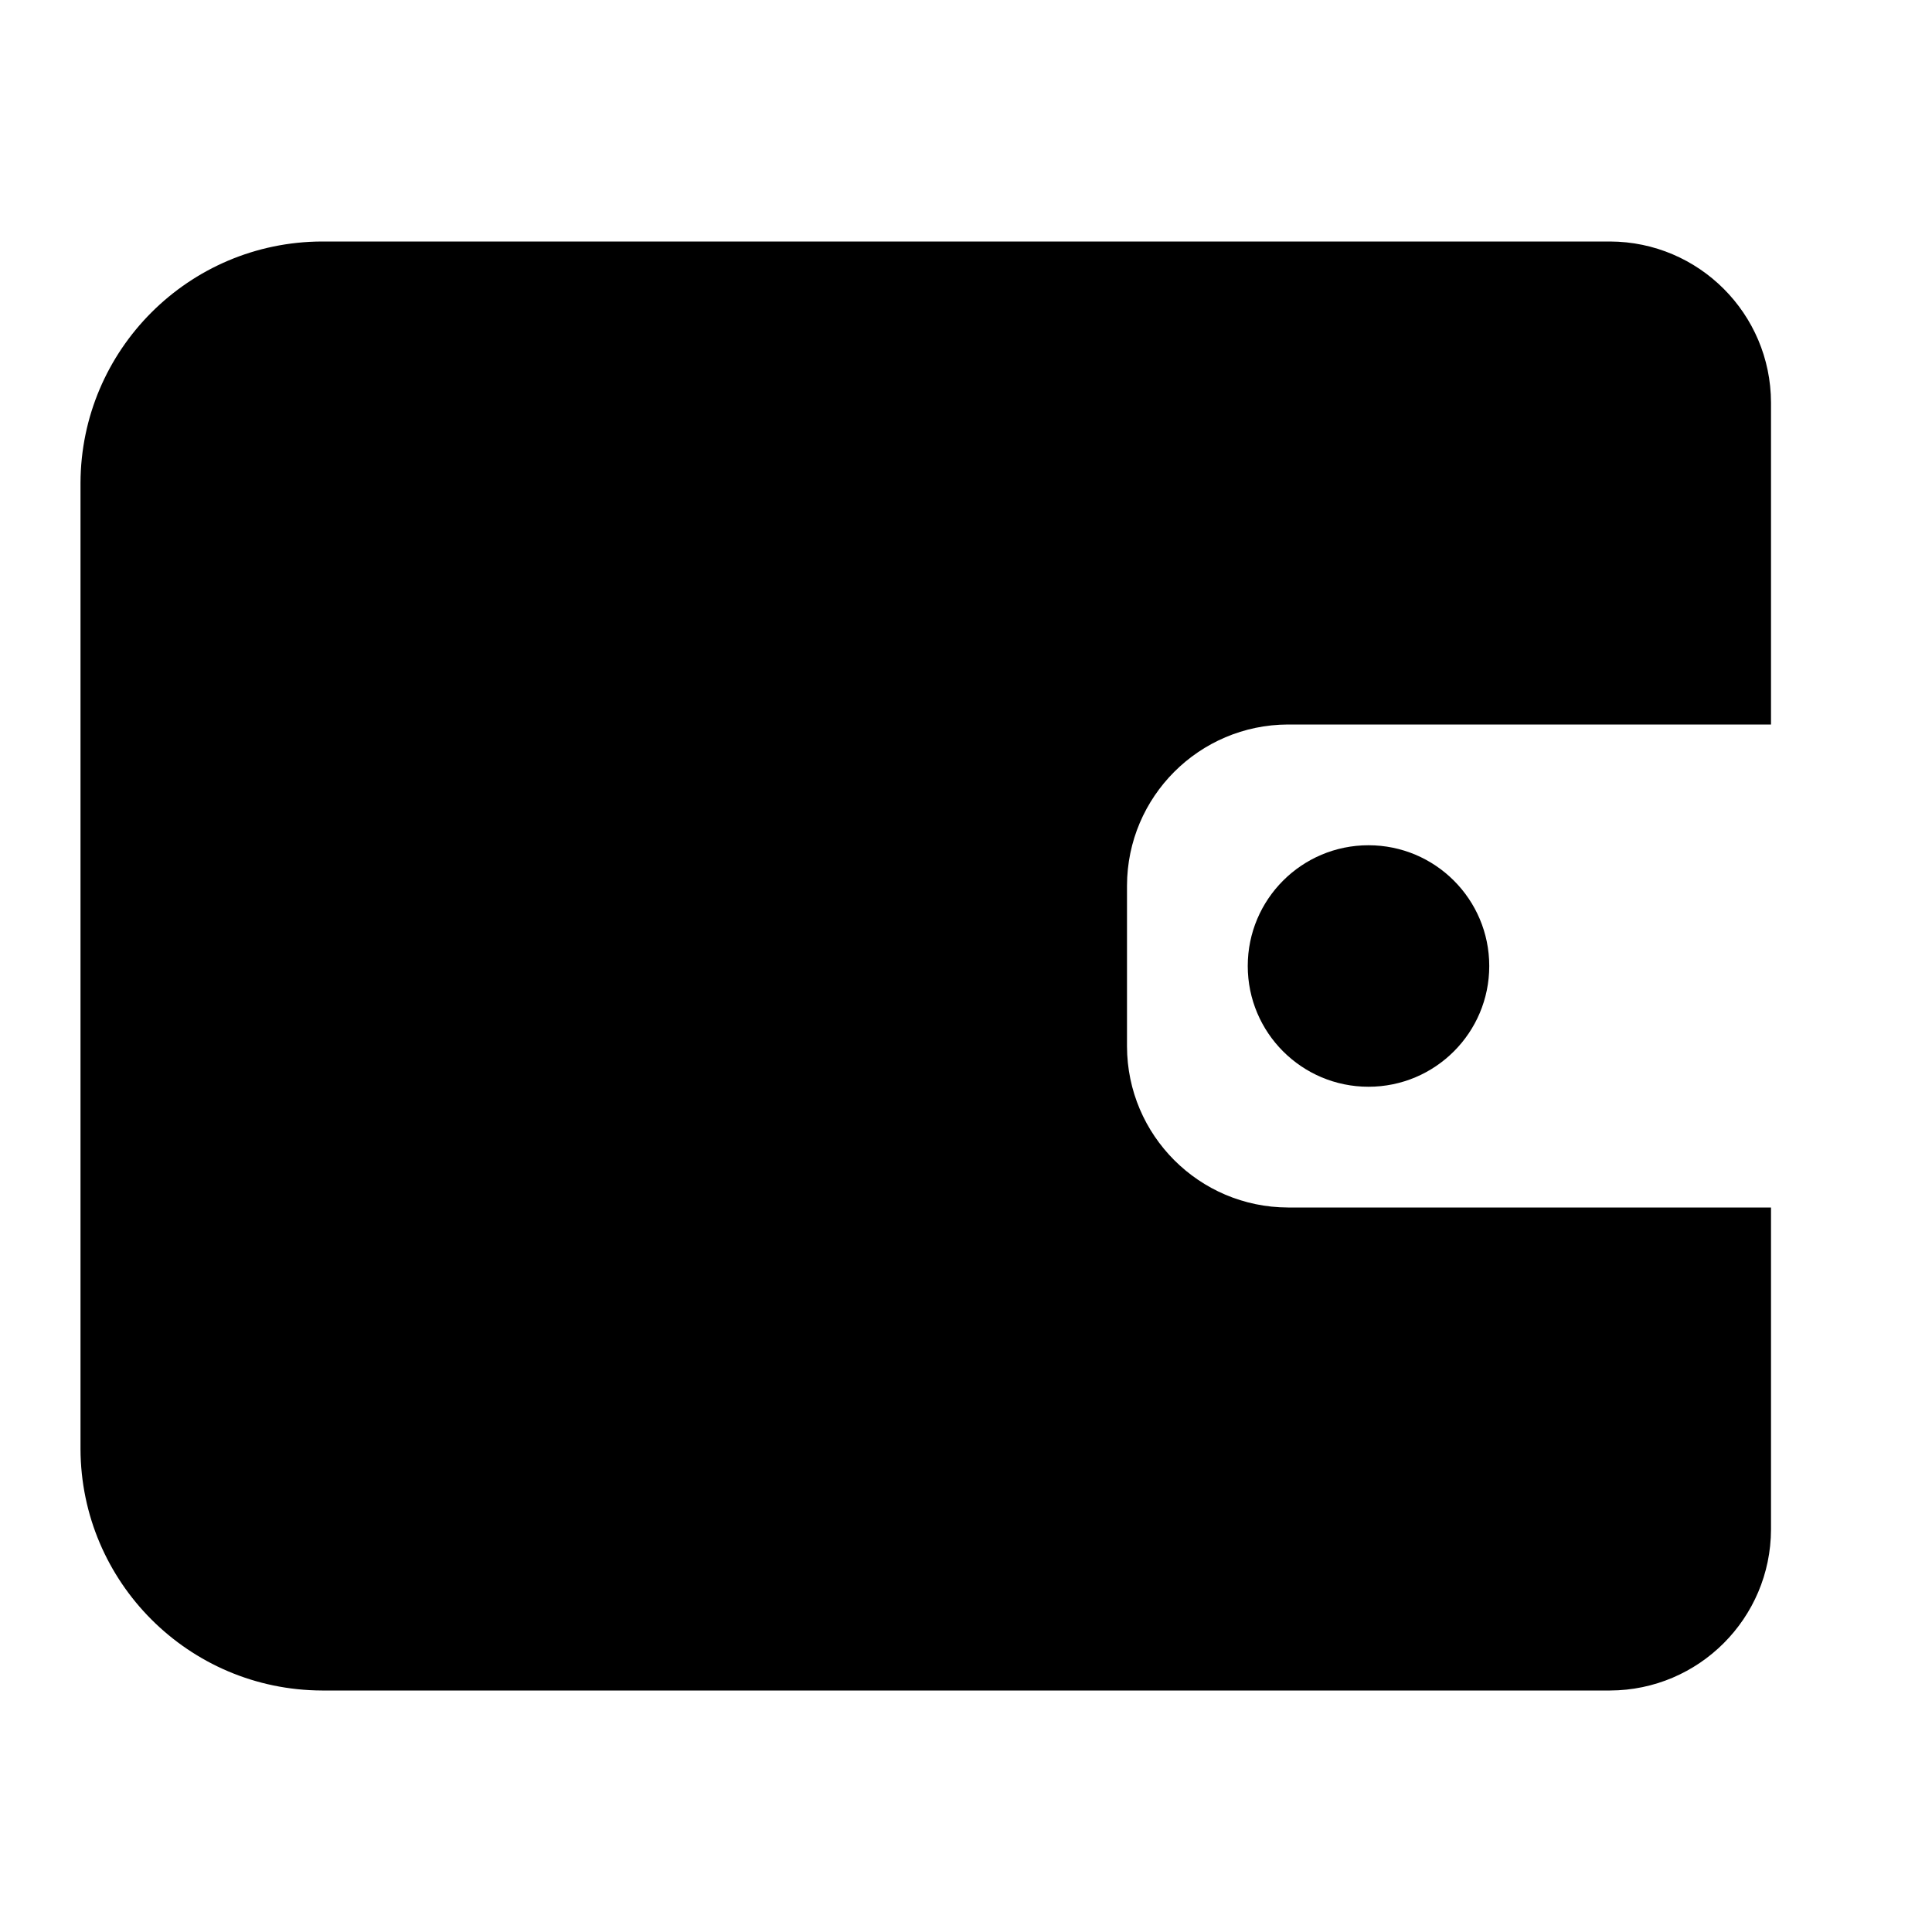
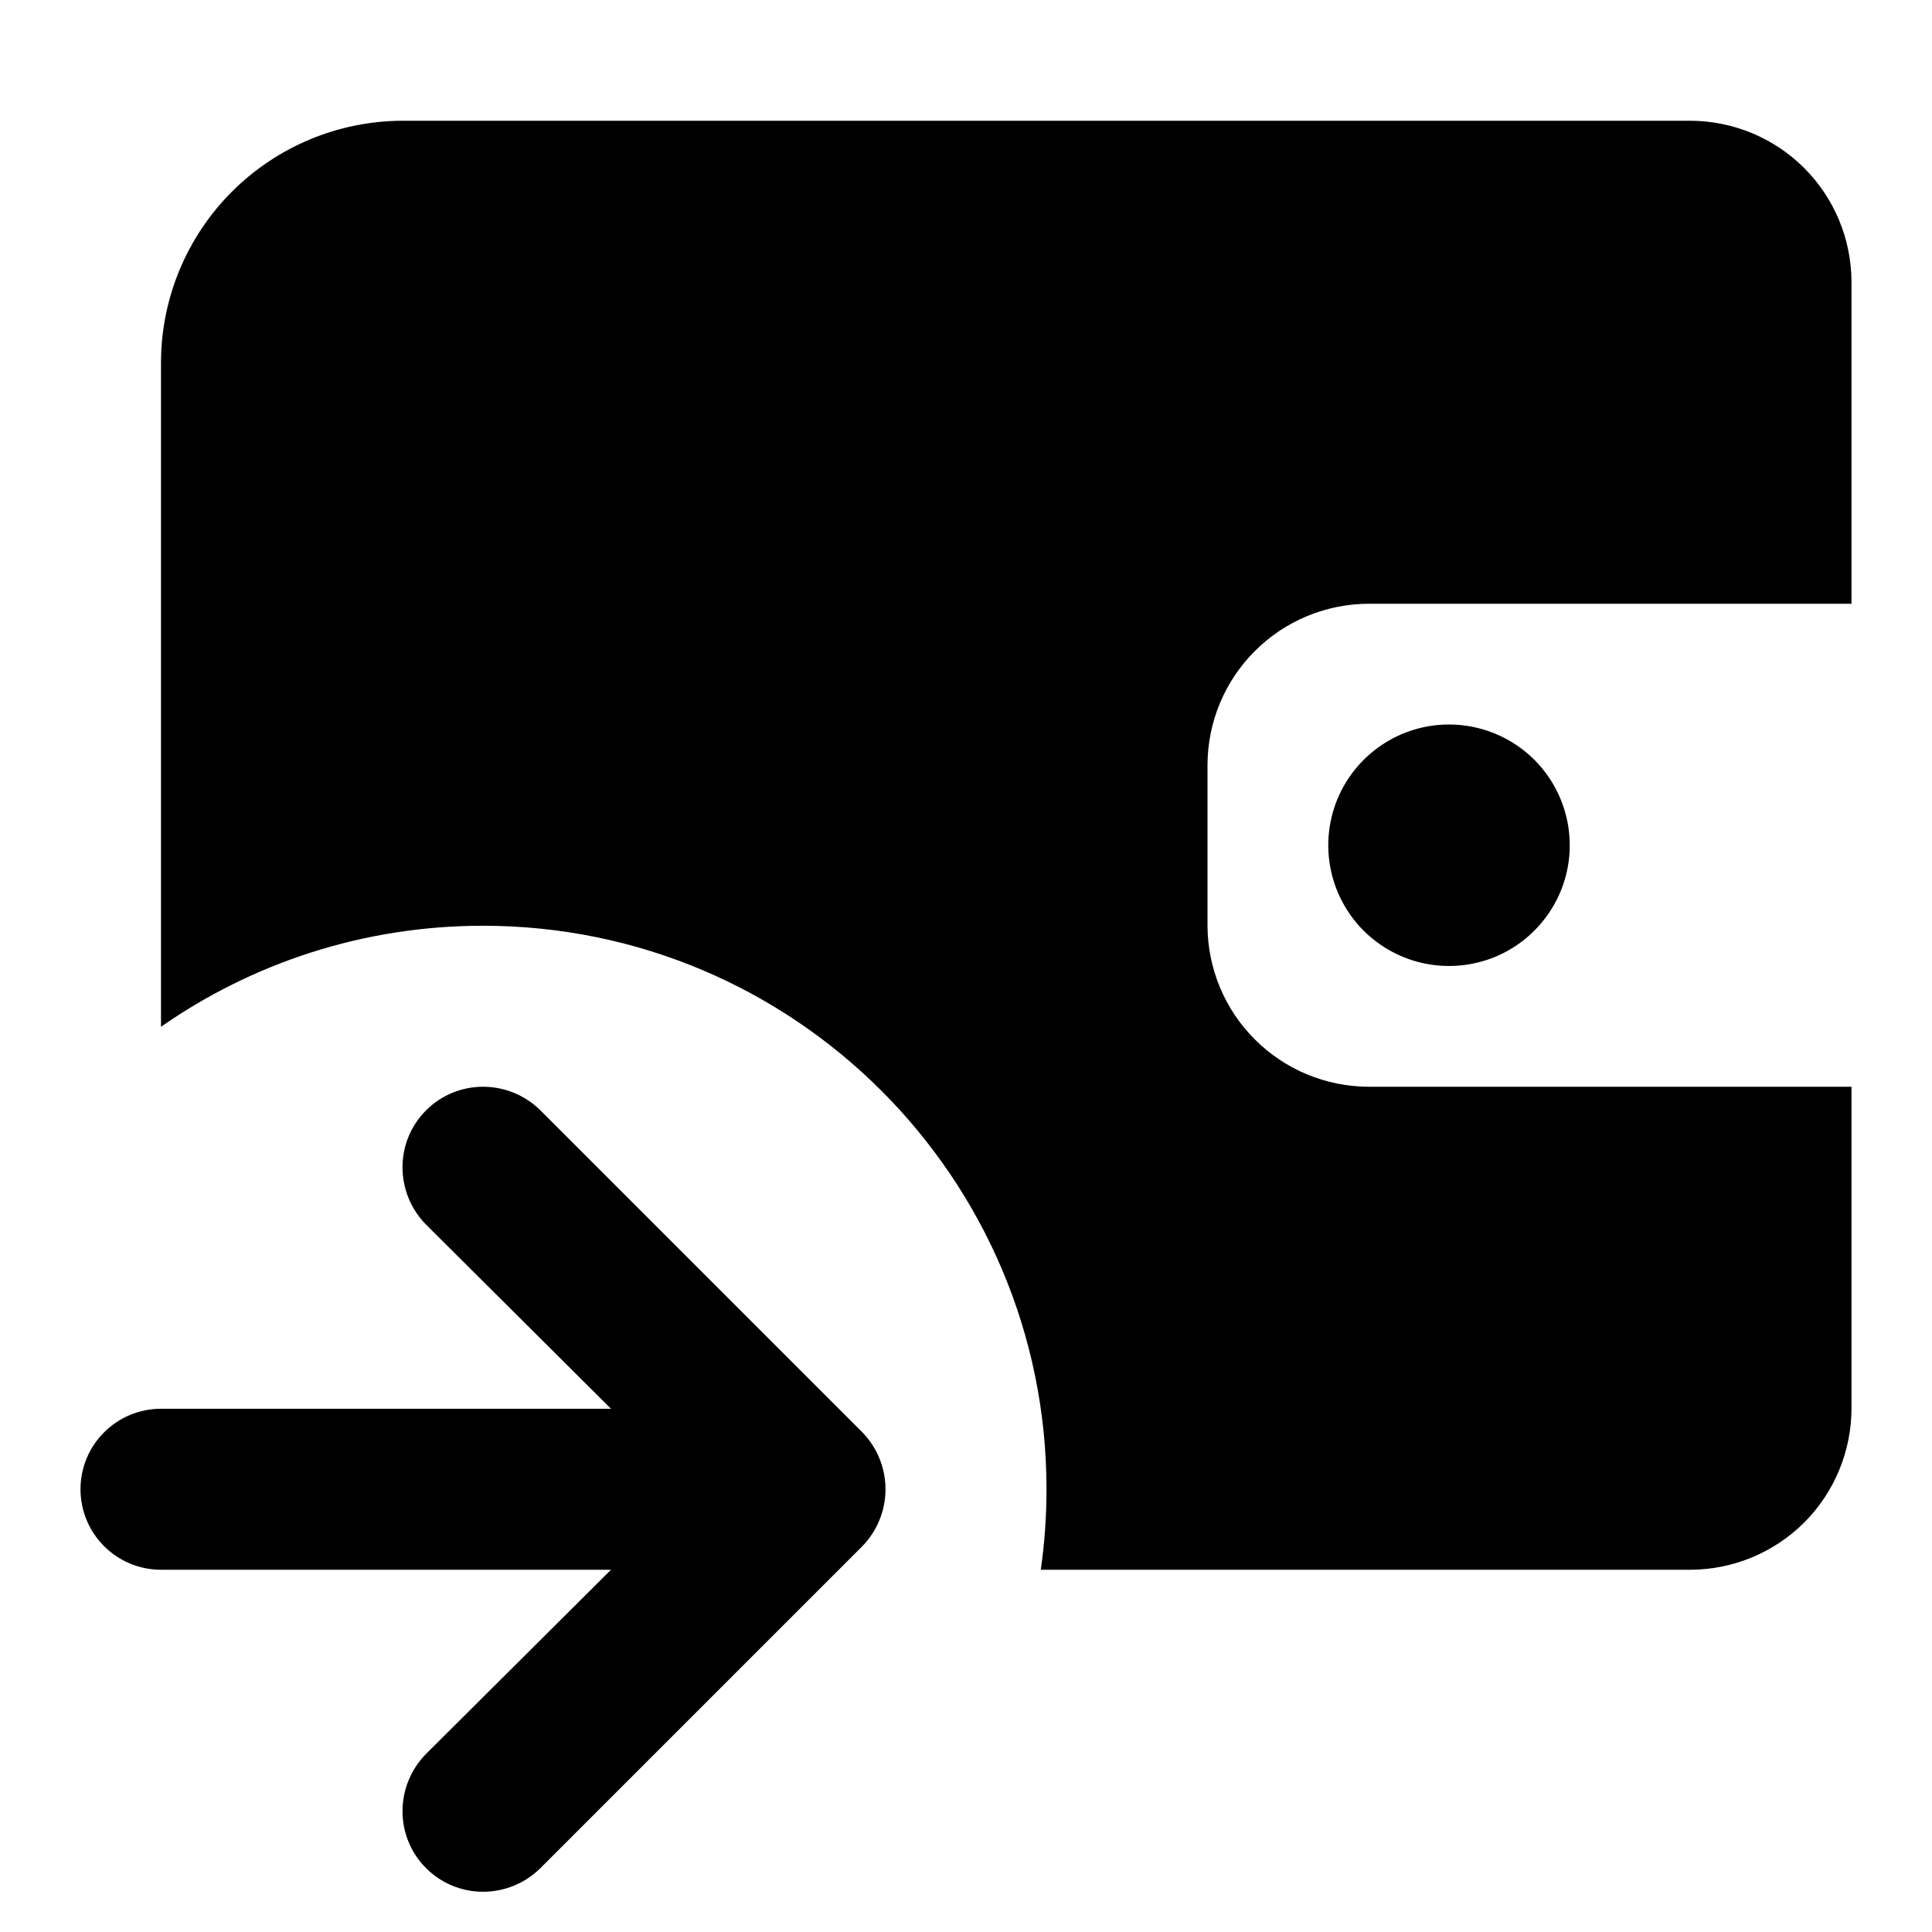
<svg xmlns="http://www.w3.org/2000/svg" width="24" height="24" viewBox="0 0 24 24" fill="none">
-   <path d="M20 3H4a3.009 3.009 0 0 0-3 3v12a3.01 3.01 0 0 0 3 3h16a2.006 2.006 0 0 0 2-2v-4h-6a2.006 2.006 0 0 1-2-2v-2a2.006 2.006 0 0 1 2-2h6V5a2.006 2.006 0 0 0-2-2zm-1.5 9a1.5 1.5 0 1 1-3 0 1.5 1.5 0 0 1 3 0z" fill="currentColor" />
+   <path d="M21 1.5H5C4.205 1.502 3.443 1.819 2.881 2.381C2.319 2.943 2.002 3.705 2 4.5V12.755C3.134 11.964 4.513 11.5 6 11.5C9.866 11.5 13 14.634 13 18.5C13 18.84 12.976 19.173 12.929 19.5H21C21.53 19.498 22.038 19.287 22.413 18.913C22.787 18.538 22.998 18.03 23 17.5V13.5H17C16.47 13.498 15.962 13.287 15.588 12.912C15.213 12.538 15.002 12.03 15 11.5V9.5C15.002 8.97 15.213 8.462 15.588 8.088C15.962 7.713 16.47 7.502 17 7.5H23V3.5C22.998 2.97 22.787 2.462 22.413 2.088C22.038 1.713 21.53 1.502 21 1.5Z" fill="currentColor" />
+   <path d="M19.5 10.5C19.5 10.797 19.412 11.087 19.247 11.333C19.082 11.58 18.848 11.772 18.574 11.886C18.3 11.999 17.998 12.029 17.707 11.971C17.416 11.913 17.149 11.77 16.939 11.561C16.73 11.351 16.587 11.084 16.529 10.793C16.471 10.502 16.501 10.2 16.614 9.926C16.728 9.652 16.92 9.418 17.167 9.253C17.413 9.088 17.703 9 18 9C18.398 9 18.779 9.158 19.061 9.439C19.342 9.721 19.5 10.102 19.5 10.5Z" fill="currentColor" />
+   <path d="M5 22.5C5 22.235 5.104 21.98 5.29 21.79L7.59 19.5H2C1.735 19.5 1.48 19.395 1.293 19.207C1.105 19.02 1 18.765 1 18.5C1 18.235 1.105 17.98 1.293 17.793C1.48 17.605 1.735 17.5 2 17.5H7.59L5.29 15.21C5.104 15.021 5 14.765 5 14.5C5 14.235 5.105 13.98 5.293 13.793C5.48 13.605 5.735 13.5 6 13.5C6.266 13.5 6.52 13.604 6.71 13.79L10.71 17.79C10.896 17.98 11 18.235 11 18.5C11 18.765 10.896 19.02 10.71 19.21L6.71 23.21C6.52 23.396 6.266 23.5 6 23.5C5.735 23.5 5.48 23.395 5.293 23.207C5.105 23.02 5 22.765 5 22.5Z" fill="currentColor" />
</svg>
